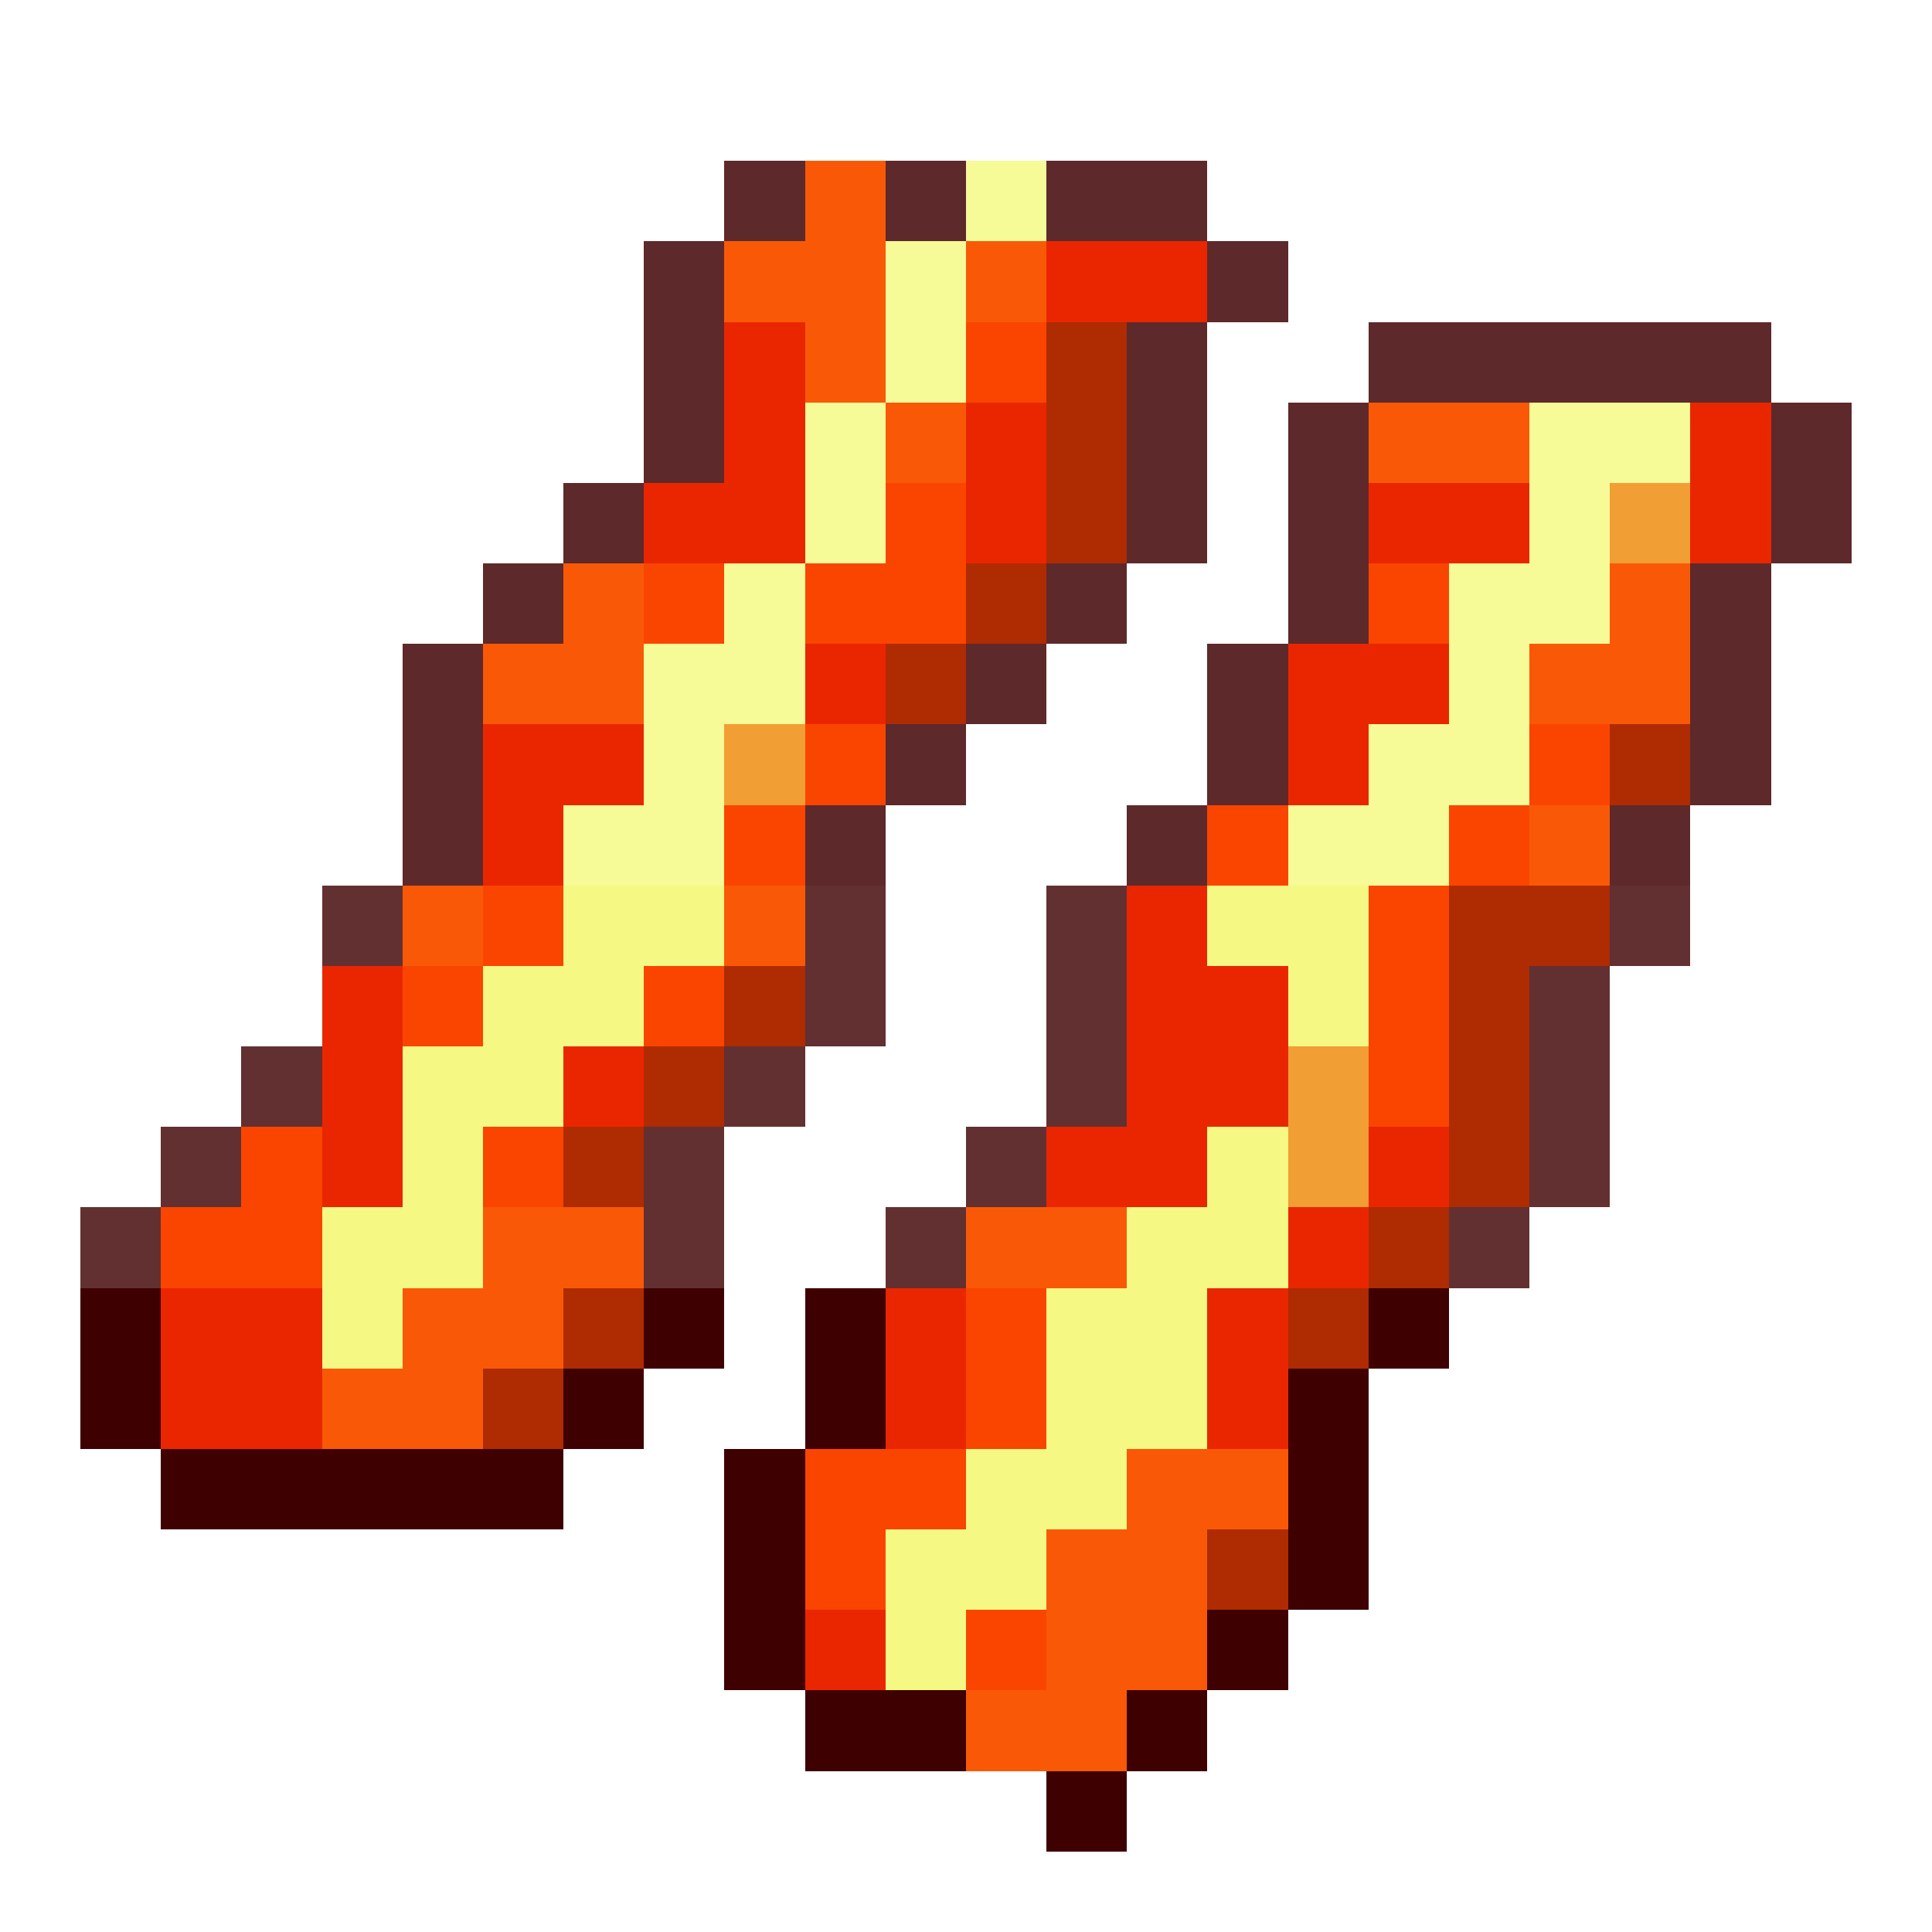
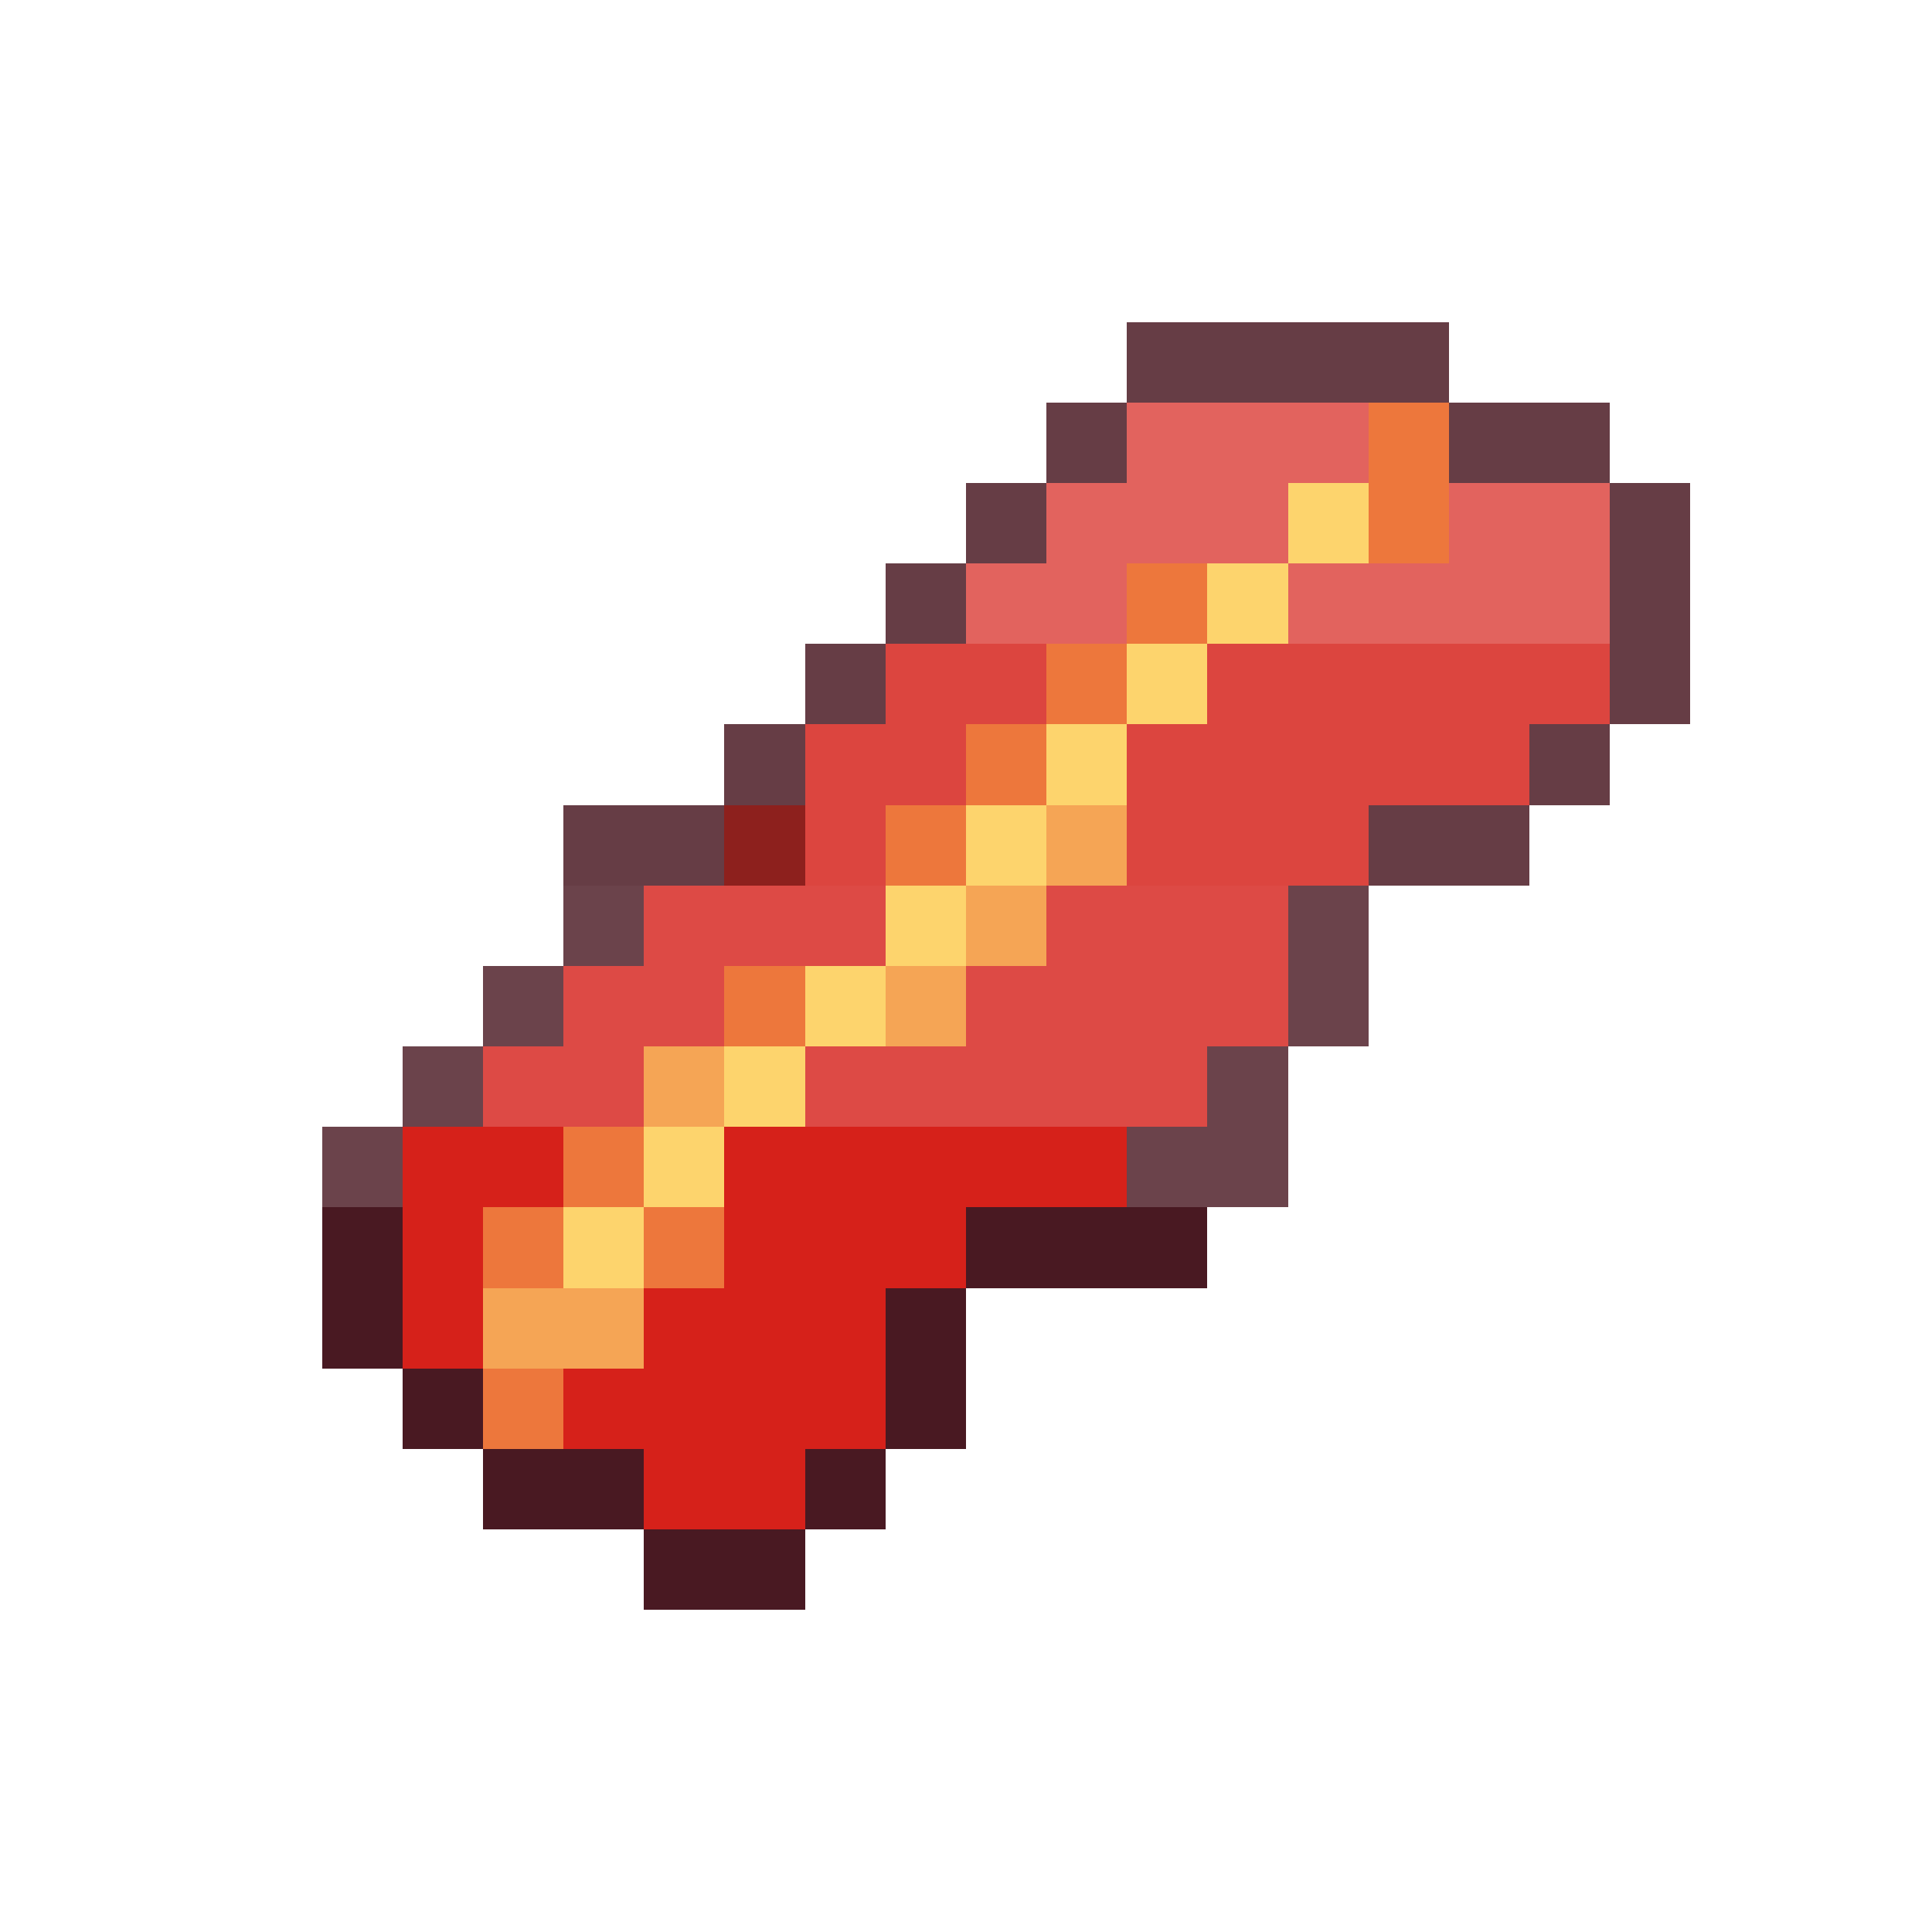
<svg xmlns="http://www.w3.org/2000/svg" width="240" height="240" viewBox="0 0 240 240" shape-rendering="crispEdges">
-   <rect x="90" y="20" width="10" height="10" fill="#5D292A" />
-   <rect x="100" y="20" width="10" height="10" fill="#F95907" />
-   <rect x="110" y="20" width="10" height="10" fill="#5D292A" />
-   <rect x="120" y="20" width="10" height="10" fill="#F6FA97" />
-   <rect x="130" y="20" width="10" height="10" fill="#5D292A" />
-   <rect x="140" y="20" width="10" height="10" fill="#5D292A" />
-   <rect x="80" y="30" width="10" height="10" fill="#5D292A" />
-   <rect x="90" y="30" width="10" height="10" fill="#F95907" />
-   <rect x="100" y="30" width="10" height="10" fill="#F95907" />
-   <rect x="110" y="30" width="10" height="10" fill="#F6FA97" />
-   <rect x="120" y="30" width="10" height="10" fill="#F95907" />
-   <rect x="130" y="30" width="10" height="10" fill="#EA2600" />
-   <rect x="140" y="30" width="10" height="10" fill="#EA2600" />
-   <rect x="150" y="30" width="10" height="10" fill="#5D292A" />
-   <rect x="80" y="40" width="10" height="10" fill="#5D292A" />
-   <rect x="90" y="40" width="10" height="10" fill="#EA2600" />
-   <rect x="100" y="40" width="10" height="10" fill="#F95907" />
-   <rect x="110" y="40" width="10" height="10" fill="#F6FA97" />
-   <rect x="120" y="40" width="10" height="10" fill="#FA4500" />
-   <rect x="130" y="40" width="10" height="10" fill="#AF2B02" />
-   <rect x="140" y="40" width="10" height="10" fill="#5D292A" />
-   <rect x="170" y="40" width="10" height="10" fill="#5D292A" />
-   <rect x="180" y="40" width="10" height="10" fill="#5D292A" />
-   <rect x="190" y="40" width="10" height="10" fill="#5D292A" />
-   <rect x="200" y="40" width="10" height="10" fill="#5D292A" />
-   <rect x="210" y="40" width="10" height="10" fill="#5D292A" />
-   <rect x="80" y="50" width="10" height="10" fill="#5D292A" />
-   <rect x="90" y="50" width="10" height="10" fill="#EA2600" />
-   <rect x="100" y="50" width="10" height="10" fill="#F6FA97" />
-   <rect x="110" y="50" width="10" height="10" fill="#F95907" />
-   <rect x="120" y="50" width="10" height="10" fill="#EA2600" />
-   <rect x="130" y="50" width="10" height="10" fill="#AF2B02" />
-   <rect x="140" y="50" width="10" height="10" fill="#5D292A" />
-   <rect x="160" y="50" width="10" height="10" fill="#5D292A" />
-   <rect x="170" y="50" width="10" height="10" fill="#F95907" />
-   <rect x="180" y="50" width="10" height="10" fill="#F95907" />
-   <rect x="190" y="50" width="10" height="10" fill="#F6FA97" />
-   <rect x="200" y="50" width="10" height="10" fill="#F6FA97" />
-   <rect x="210" y="50" width="10" height="10" fill="#EA2600" />
-   <rect x="220" y="50" width="10" height="10" fill="#5D292A" />
-   <rect x="70" y="60" width="10" height="10" fill="#5D292A" />
-   <rect x="80" y="60" width="10" height="10" fill="#EA2600" />
-   <rect x="90" y="60" width="10" height="10" fill="#EA2600" />
-   <rect x="100" y="60" width="10" height="10" fill="#F6FA97" />
-   <rect x="110" y="60" width="10" height="10" fill="#FA4500" />
-   <rect x="120" y="60" width="10" height="10" fill="#EA2600" />
-   <rect x="130" y="60" width="10" height="10" fill="#AF2B02" />
-   <rect x="140" y="60" width="10" height="10" fill="#5D292A" />
-   <rect x="160" y="60" width="10" height="10" fill="#5D292A" />
-   <rect x="170" y="60" width="10" height="10" fill="#EA2600" />
-   <rect x="180" y="60" width="10" height="10" fill="#EA2600" />
-   <rect x="190" y="60" width="10" height="10" fill="#F6FA97" />
-   <rect x="200" y="60" width="10" height="10" fill="#F19E34" />
-   <rect x="210" y="60" width="10" height="10" fill="#EA2600" />
-   <rect x="220" y="60" width="10" height="10" fill="#5D292A" />
-   <rect x="60" y="70" width="10" height="10" fill="#5D292A" />
-   <rect x="70" y="70" width="10" height="10" fill="#F95907" />
-   <rect x="80" y="70" width="10" height="10" fill="#FA4500" />
-   <rect x="90" y="70" width="10" height="10" fill="#F6FA97" />
-   <rect x="100" y="70" width="10" height="10" fill="#FA4500" />
-   <rect x="110" y="70" width="10" height="10" fill="#FA4500" />
-   <rect x="120" y="70" width="10" height="10" fill="#AF2B02" />
-   <rect x="130" y="70" width="10" height="10" fill="#5D292A" />
-   <rect x="160" y="70" width="10" height="10" fill="#5D292A" />
-   <rect x="170" y="70" width="10" height="10" fill="#FA4500" />
-   <rect x="180" y="70" width="10" height="10" fill="#F6FA97" />
-   <rect x="190" y="70" width="10" height="10" fill="#F6FA97" />
-   <rect x="200" y="70" width="10" height="10" fill="#F95907" />
-   <rect x="210" y="70" width="10" height="10" fill="#5D292A" />
-   <rect x="50" y="80" width="10" height="10" fill="#5D292A" />
-   <rect x="60" y="80" width="10" height="10" fill="#F95907" />
-   <rect x="70" y="80" width="10" height="10" fill="#F95907" />
-   <rect x="80" y="80" width="10" height="10" fill="#F6FA97" />
-   <rect x="90" y="80" width="10" height="10" fill="#F6FA97" />
-   <rect x="100" y="80" width="10" height="10" fill="#EA2600" />
-   <rect x="110" y="80" width="10" height="10" fill="#AF2B02" />
-   <rect x="120" y="80" width="10" height="10" fill="#5D292A" />
-   <rect x="150" y="80" width="10" height="10" fill="#5D292A" />
-   <rect x="160" y="80" width="10" height="10" fill="#EA2600" />
-   <rect x="170" y="80" width="10" height="10" fill="#EA2600" />
-   <rect x="180" y="80" width="10" height="10" fill="#F6FA97" />
-   <rect x="190" y="80" width="10" height="10" fill="#F95907" />
-   <rect x="200" y="80" width="10" height="10" fill="#F95907" />
-   <rect x="210" y="80" width="10" height="10" fill="#5D292A" />
-   <rect x="50" y="90" width="10" height="10" fill="#5D292A" />
-   <rect x="60" y="90" width="10" height="10" fill="#EA2600" />
-   <rect x="70" y="90" width="10" height="10" fill="#EA2600" />
-   <rect x="80" y="90" width="10" height="10" fill="#F6FA97" />
-   <rect x="90" y="90" width="10" height="10" fill="#F19E34" />
-   <rect x="100" y="90" width="10" height="10" fill="#FA4500" />
-   <rect x="110" y="90" width="10" height="10" fill="#5D292A" />
-   <rect x="150" y="90" width="10" height="10" fill="#5D292A" />
-   <rect x="160" y="90" width="10" height="10" fill="#EA2600" />
-   <rect x="170" y="90" width="10" height="10" fill="#F6FA97" />
-   <rect x="180" y="90" width="10" height="10" fill="#F6FA97" />
-   <rect x="190" y="90" width="10" height="10" fill="#FA4500" />
-   <rect x="200" y="90" width="10" height="10" fill="#AF2B02" />
-   <rect x="210" y="90" width="10" height="10" fill="#5D292A" />
-   <rect x="50" y="100" width="10" height="10" fill="#5D292A" />
-   <rect x="60" y="100" width="10" height="10" fill="#EA2600" />
-   <rect x="70" y="100" width="10" height="10" fill="#F6FA97" />
-   <rect x="80" y="100" width="10" height="10" fill="#F6FA97" />
-   <rect x="90" y="100" width="10" height="10" fill="#FA4500" />
-   <rect x="100" y="100" width="10" height="10" fill="#5D292A" />
-   <rect x="140" y="100" width="10" height="10" fill="#5D292A" />
-   <rect x="150" y="100" width="10" height="10" fill="#FA4500" />
-   <rect x="160" y="100" width="10" height="10" fill="#F6FA97" />
-   <rect x="170" y="100" width="10" height="10" fill="#F6FA97" />
-   <rect x="180" y="100" width="10" height="10" fill="#FA4500" />
-   <rect x="190" y="100" width="10" height="10" fill="#F95907" />
-   <rect x="200" y="100" width="10" height="10" fill="#5D292A" />
-   <rect x="40" y="110" width="10" height="10" fill="#623030" />
-   <rect x="50" y="110" width="10" height="10" fill="#F95907" />
-   <rect x="60" y="110" width="10" height="10" fill="#FA4500" />
-   <rect x="70" y="110" width="10" height="10" fill="#F5F883" />
-   <rect x="80" y="110" width="10" height="10" fill="#F5F883" />
-   <rect x="90" y="110" width="10" height="10" fill="#F95907" />
-   <rect x="100" y="110" width="10" height="10" fill="#623030" />
-   <rect x="130" y="110" width="10" height="10" fill="#623030" />
-   <rect x="140" y="110" width="10" height="10" fill="#EA2600" />
-   <rect x="150" y="110" width="10" height="10" fill="#F5F883" />
-   <rect x="160" y="110" width="10" height="10" fill="#F5F883" />
-   <rect x="170" y="110" width="10" height="10" fill="#FA4500" />
-   <rect x="180" y="110" width="10" height="10" fill="#AF2B02" />
-   <rect x="190" y="110" width="10" height="10" fill="#AF2B02" />
-   <rect x="200" y="110" width="10" height="10" fill="#623030" />
-   <rect x="40" y="120" width="10" height="10" fill="#EA2600" />
-   <rect x="50" y="120" width="10" height="10" fill="#FA4500" />
-   <rect x="60" y="120" width="10" height="10" fill="#F5F883" />
-   <rect x="70" y="120" width="10" height="10" fill="#F5F883" />
-   <rect x="80" y="120" width="10" height="10" fill="#FA4500" />
-   <rect x="90" y="120" width="10" height="10" fill="#AF2B02" />
-   <rect x="100" y="120" width="10" height="10" fill="#623030" />
-   <rect x="130" y="120" width="10" height="10" fill="#623030" />
-   <rect x="140" y="120" width="10" height="10" fill="#EA2600" />
-   <rect x="150" y="120" width="10" height="10" fill="#EA2600" />
-   <rect x="160" y="120" width="10" height="10" fill="#F5F883" />
-   <rect x="170" y="120" width="10" height="10" fill="#FA4500" />
-   <rect x="180" y="120" width="10" height="10" fill="#AF2B02" />
-   <rect x="190" y="120" width="10" height="10" fill="#623030" />
-   <rect x="30" y="130" width="10" height="10" fill="#623030" />
-   <rect x="40" y="130" width="10" height="10" fill="#EA2600" />
-   <rect x="50" y="130" width="10" height="10" fill="#F5F883" />
-   <rect x="60" y="130" width="10" height="10" fill="#F5F883" />
-   <rect x="70" y="130" width="10" height="10" fill="#EA2600" />
-   <rect x="80" y="130" width="10" height="10" fill="#AF2B02" />
-   <rect x="90" y="130" width="10" height="10" fill="#623030" />
-   <rect x="130" y="130" width="10" height="10" fill="#623030" />
-   <rect x="140" y="130" width="10" height="10" fill="#EA2600" />
-   <rect x="150" y="130" width="10" height="10" fill="#EA2600" />
-   <rect x="160" y="130" width="10" height="10" fill="#F19E34" />
-   <rect x="170" y="130" width="10" height="10" fill="#FA4500" />
-   <rect x="180" y="130" width="10" height="10" fill="#AF2B02" />
-   <rect x="190" y="130" width="10" height="10" fill="#623030" />
-   <rect x="20" y="140" width="10" height="10" fill="#623030" />
-   <rect x="30" y="140" width="10" height="10" fill="#FA4500" />
-   <rect x="40" y="140" width="10" height="10" fill="#EA2600" />
-   <rect x="50" y="140" width="10" height="10" fill="#F5F883" />
-   <rect x="60" y="140" width="10" height="10" fill="#FA4500" />
-   <rect x="70" y="140" width="10" height="10" fill="#AF2B02" />
-   <rect x="80" y="140" width="10" height="10" fill="#623030" />
-   <rect x="120" y="140" width="10" height="10" fill="#623030" />
-   <rect x="130" y="140" width="10" height="10" fill="#EA2600" />
-   <rect x="140" y="140" width="10" height="10" fill="#EA2600" />
-   <rect x="150" y="140" width="10" height="10" fill="#F5F883" />
-   <rect x="160" y="140" width="10" height="10" fill="#F19E34" />
-   <rect x="170" y="140" width="10" height="10" fill="#EA2600" />
-   <rect x="180" y="140" width="10" height="10" fill="#AF2B02" />
-   <rect x="190" y="140" width="10" height="10" fill="#623030" />
-   <rect x="10" y="150" width="10" height="10" fill="#623030" />
-   <rect x="20" y="150" width="10" height="10" fill="#FA4500" />
-   <rect x="30" y="150" width="10" height="10" fill="#FA4500" />
-   <rect x="40" y="150" width="10" height="10" fill="#F5F883" />
-   <rect x="50" y="150" width="10" height="10" fill="#F5F883" />
-   <rect x="60" y="150" width="10" height="10" fill="#F95907" />
-   <rect x="70" y="150" width="10" height="10" fill="#F95907" />
-   <rect x="80" y="150" width="10" height="10" fill="#623030" />
-   <rect x="110" y="150" width="10" height="10" fill="#623030" />
-   <rect x="120" y="150" width="10" height="10" fill="#F95907" />
-   <rect x="130" y="150" width="10" height="10" fill="#F95907" />
-   <rect x="140" y="150" width="10" height="10" fill="#F5F883" />
-   <rect x="150" y="150" width="10" height="10" fill="#F5F883" />
-   <rect x="160" y="150" width="10" height="10" fill="#EA2600" />
-   <rect x="170" y="150" width="10" height="10" fill="#AF2B02" />
-   <rect x="180" y="150" width="10" height="10" fill="#623030" />
-   <rect x="10" y="160" width="10" height="10" fill="#3E0001" />
-   <rect x="20" y="160" width="10" height="10" fill="#EA2600" />
-   <rect x="30" y="160" width="10" height="10" fill="#EA2600" />
-   <rect x="40" y="160" width="10" height="10" fill="#F5F883" />
-   <rect x="50" y="160" width="10" height="10" fill="#F95907" />
-   <rect x="60" y="160" width="10" height="10" fill="#F95907" />
-   <rect x="70" y="160" width="10" height="10" fill="#AF2B02" />
-   <rect x="80" y="160" width="10" height="10" fill="#3E0001" />
-   <rect x="100" y="160" width="10" height="10" fill="#3E0001" />
-   <rect x="110" y="160" width="10" height="10" fill="#EA2600" />
-   <rect x="120" y="160" width="10" height="10" fill="#FA4500" />
-   <rect x="130" y="160" width="10" height="10" fill="#F5F883" />
-   <rect x="140" y="160" width="10" height="10" fill="#F5F883" />
-   <rect x="150" y="160" width="10" height="10" fill="#EA2600" />
-   <rect x="160" y="160" width="10" height="10" fill="#AF2B02" />
-   <rect x="170" y="160" width="10" height="10" fill="#3E0001" />
-   <rect x="10" y="170" width="10" height="10" fill="#3E0001" />
-   <rect x="20" y="170" width="10" height="10" fill="#EA2600" />
-   <rect x="30" y="170" width="10" height="10" fill="#EA2600" />
-   <rect x="40" y="170" width="10" height="10" fill="#F95907" />
-   <rect x="50" y="170" width="10" height="10" fill="#F95907" />
-   <rect x="60" y="170" width="10" height="10" fill="#AF2B02" />
-   <rect x="70" y="170" width="10" height="10" fill="#3E0001" />
-   <rect x="100" y="170" width="10" height="10" fill="#3E0001" />
-   <rect x="110" y="170" width="10" height="10" fill="#EA2600" />
-   <rect x="120" y="170" width="10" height="10" fill="#FA4500" />
-   <rect x="130" y="170" width="10" height="10" fill="#F5F883" />
-   <rect x="140" y="170" width="10" height="10" fill="#F5F883" />
-   <rect x="150" y="170" width="10" height="10" fill="#EA2600" />
-   <rect x="160" y="170" width="10" height="10" fill="#3E0001" />
-   <rect x="20" y="180" width="10" height="10" fill="#3E0001" />
-   <rect x="30" y="180" width="10" height="10" fill="#3E0001" />
-   <rect x="40" y="180" width="10" height="10" fill="#3E0001" />
-   <rect x="50" y="180" width="10" height="10" fill="#3E0001" />
-   <rect x="60" y="180" width="10" height="10" fill="#3E0001" />
-   <rect x="90" y="180" width="10" height="10" fill="#3E0001" />
-   <rect x="100" y="180" width="10" height="10" fill="#FA4500" />
-   <rect x="110" y="180" width="10" height="10" fill="#FA4500" />
-   <rect x="120" y="180" width="10" height="10" fill="#F5F883" />
-   <rect x="130" y="180" width="10" height="10" fill="#F5F883" />
-   <rect x="140" y="180" width="10" height="10" fill="#F95907" />
-   <rect x="150" y="180" width="10" height="10" fill="#F95907" />
-   <rect x="160" y="180" width="10" height="10" fill="#3E0001" />
-   <rect x="90" y="190" width="10" height="10" fill="#3E0001" />
-   <rect x="100" y="190" width="10" height="10" fill="#FA4500" />
-   <rect x="110" y="190" width="10" height="10" fill="#F5F883" />
-   <rect x="120" y="190" width="10" height="10" fill="#F5F883" />
-   <rect x="130" y="190" width="10" height="10" fill="#F95907" />
-   <rect x="140" y="190" width="10" height="10" fill="#F95907" />
-   <rect x="150" y="190" width="10" height="10" fill="#AF2B02" />
-   <rect x="160" y="190" width="10" height="10" fill="#3E0001" />
-   <rect x="90" y="200" width="10" height="10" fill="#3E0001" />
-   <rect x="100" y="200" width="10" height="10" fill="#EA2600" />
-   <rect x="110" y="200" width="10" height="10" fill="#F5F883" />
-   <rect x="120" y="200" width="10" height="10" fill="#FA4500" />
-   <rect x="130" y="200" width="10" height="10" fill="#F95907" />
-   <rect x="140" y="200" width="10" height="10" fill="#F95907" />
-   <rect x="150" y="200" width="10" height="10" fill="#3E0001" />
-   <rect x="100" y="210" width="10" height="10" fill="#3E0001" />
-   <rect x="110" y="210" width="10" height="10" fill="#3E0001" />
-   <rect x="120" y="210" width="10" height="10" fill="#F95907" />
-   <rect x="130" y="210" width="10" height="10" fill="#F95907" />
-   <rect x="140" y="210" width="10" height="10" fill="#3E0001" />
-   <rect x="130" y="220" width="10" height="10" fill="#3E0001" />
+   <rect x="140" y="40" width="10" height="10" fill="#663D45" />
+   <rect x="150" y="40" width="10" height="10" fill="#663D45" />
+   <rect x="160" y="40" width="10" height="10" fill="#663D45" />
+   <rect x="170" y="40" width="10" height="10" fill="#663D45" />
+   <rect x="130" y="50" width="10" height="10" fill="#663D45" />
+   <rect x="140" y="50" width="10" height="10" fill="#E2635E" />
+   <rect x="150" y="50" width="10" height="10" fill="#E2635E" />
+   <rect x="160" y="50" width="10" height="10" fill="#E2635E" />
+   <rect x="170" y="50" width="10" height="10" fill="#ED773C" />
+   <rect x="180" y="50" width="10" height="10" fill="#663D45" />
+   <rect x="190" y="50" width="10" height="10" fill="#663D45" />
+   <rect x="120" y="60" width="10" height="10" fill="#663D45" />
+   <rect x="130" y="60" width="10" height="10" fill="#E2635E" />
+   <rect x="140" y="60" width="10" height="10" fill="#E2635E" />
+   <rect x="150" y="60" width="10" height="10" fill="#E2635E" />
+   <rect x="160" y="60" width="10" height="10" fill="#FDD46D" />
+   <rect x="170" y="60" width="10" height="10" fill="#ED773C" />
+   <rect x="180" y="60" width="10" height="10" fill="#E2635E" />
+   <rect x="190" y="60" width="10" height="10" fill="#E2635E" />
+   <rect x="200" y="60" width="10" height="10" fill="#663D45" />
+   <rect x="110" y="70" width="10" height="10" fill="#663D45" />
+   <rect x="120" y="70" width="10" height="10" fill="#E2635E" />
+   <rect x="130" y="70" width="10" height="10" fill="#E2635E" />
+   <rect x="140" y="70" width="10" height="10" fill="#ED773C" />
+   <rect x="150" y="70" width="10" height="10" fill="#FDD46D" />
+   <rect x="160" y="70" width="10" height="10" fill="#E2635E" />
+   <rect x="170" y="70" width="10" height="10" fill="#E2635E" />
+   <rect x="180" y="70" width="10" height="10" fill="#E2635E" />
+   <rect x="190" y="70" width="10" height="10" fill="#E2635E" />
+   <rect x="200" y="70" width="10" height="10" fill="#663D45" />
+   <rect x="100" y="80" width="10" height="10" fill="#663D45" />
+   <rect x="110" y="80" width="10" height="10" fill="#DC453F" />
+   <rect x="120" y="80" width="10" height="10" fill="#DC453F" />
+   <rect x="130" y="80" width="10" height="10" fill="#ED773C" />
+   <rect x="140" y="80" width="10" height="10" fill="#FDD46D" />
+   <rect x="150" y="80" width="10" height="10" fill="#DC453F" />
+   <rect x="160" y="80" width="10" height="10" fill="#DC453F" />
+   <rect x="170" y="80" width="10" height="10" fill="#DC453F" />
+   <rect x="180" y="80" width="10" height="10" fill="#DC453F" />
+   <rect x="190" y="80" width="10" height="10" fill="#DC453F" />
+   <rect x="200" y="80" width="10" height="10" fill="#663D45" />
+   <rect x="90" y="90" width="10" height="10" fill="#663D45" />
+   <rect x="100" y="90" width="10" height="10" fill="#DC453F" />
+   <rect x="110" y="90" width="10" height="10" fill="#DC453F" />
+   <rect x="120" y="90" width="10" height="10" fill="#ED773C" />
+   <rect x="130" y="90" width="10" height="10" fill="#FDD46D" />
+   <rect x="140" y="90" width="10" height="10" fill="#DC453F" />
+   <rect x="150" y="90" width="10" height="10" fill="#DC453F" />
+   <rect x="160" y="90" width="10" height="10" fill="#DC453F" />
+   <rect x="170" y="90" width="10" height="10" fill="#DC453F" />
+   <rect x="180" y="90" width="10" height="10" fill="#DC453F" />
+   <rect x="190" y="90" width="10" height="10" fill="#663D45" />
+   <rect x="70" y="100" width="10" height="10" fill="#663D45" />
+   <rect x="80" y="100" width="10" height="10" fill="#663D45" />
+   <rect x="90" y="100" width="10" height="10" fill="#8D201D" />
+   <rect x="100" y="100" width="10" height="10" fill="#DC453F" />
+   <rect x="110" y="100" width="10" height="10" fill="#ED773C" />
+   <rect x="120" y="100" width="10" height="10" fill="#FDD46D" />
+   <rect x="130" y="100" width="10" height="10" fill="#F5A555" />
+   <rect x="140" y="100" width="10" height="10" fill="#DC453F" />
+   <rect x="150" y="100" width="10" height="10" fill="#DC453F" />
+   <rect x="160" y="100" width="10" height="10" fill="#DC453F" />
+   <rect x="170" y="100" width="10" height="10" fill="#663D45" />
+   <rect x="180" y="100" width="10" height="10" fill="#663D45" />
+   <rect x="70" y="110" width="10" height="10" fill="#6B434B" />
+   <rect x="80" y="110" width="10" height="10" fill="#DD4A45" />
+   <rect x="90" y="110" width="10" height="10" fill="#DD4A45" />
+   <rect x="100" y="110" width="10" height="10" fill="#DD4A45" />
+   <rect x="110" y="110" width="10" height="10" fill="#FDD46D" />
+   <rect x="120" y="110" width="10" height="10" fill="#F5A555" />
+   <rect x="130" y="110" width="10" height="10" fill="#DD4A45" />
+   <rect x="140" y="110" width="10" height="10" fill="#DD4A45" />
+   <rect x="150" y="110" width="10" height="10" fill="#DD4A45" />
+   <rect x="160" y="110" width="10" height="10" fill="#6B434B" />
+   <rect x="60" y="120" width="10" height="10" fill="#6B434B" />
+   <rect x="70" y="120" width="10" height="10" fill="#DD4A45" />
+   <rect x="80" y="120" width="10" height="10" fill="#DD4A45" />
+   <rect x="90" y="120" width="10" height="10" fill="#ED773C" />
+   <rect x="100" y="120" width="10" height="10" fill="#FDD46D" />
+   <rect x="110" y="120" width="10" height="10" fill="#F5A555" />
+   <rect x="120" y="120" width="10" height="10" fill="#DD4A45" />
+   <rect x="130" y="120" width="10" height="10" fill="#DD4A45" />
+   <rect x="140" y="120" width="10" height="10" fill="#DD4A45" />
+   <rect x="150" y="120" width="10" height="10" fill="#DD4A45" />
+   <rect x="160" y="120" width="10" height="10" fill="#6B434B" />
+   <rect x="50" y="130" width="10" height="10" fill="#6B434B" />
+   <rect x="60" y="130" width="10" height="10" fill="#DD4A45" />
+   <rect x="70" y="130" width="10" height="10" fill="#DD4A45" />
+   <rect x="80" y="130" width="10" height="10" fill="#F5A555" />
+   <rect x="90" y="130" width="10" height="10" fill="#FDD46D" />
+   <rect x="100" y="130" width="10" height="10" fill="#DD4A45" />
+   <rect x="110" y="130" width="10" height="10" fill="#DD4A45" />
+   <rect x="120" y="130" width="10" height="10" fill="#DD4A45" />
+   <rect x="130" y="130" width="10" height="10" fill="#DD4A45" />
+   <rect x="140" y="130" width="10" height="10" fill="#DD4A45" />
+   <rect x="150" y="130" width="10" height="10" fill="#6B434B" />
+   <rect x="40" y="140" width="10" height="10" fill="#6B434B" />
+   <rect x="50" y="140" width="10" height="10" fill="#D6211A" />
+   <rect x="60" y="140" width="10" height="10" fill="#D6211A" />
+   <rect x="70" y="140" width="10" height="10" fill="#ED773C" />
+   <rect x="80" y="140" width="10" height="10" fill="#FDD46D" />
+   <rect x="90" y="140" width="10" height="10" fill="#D6211A" />
+   <rect x="100" y="140" width="10" height="10" fill="#D6211A" />
+   <rect x="110" y="140" width="10" height="10" fill="#D6211A" />
+   <rect x="120" y="140" width="10" height="10" fill="#D6211A" />
+   <rect x="130" y="140" width="10" height="10" fill="#D6211A" />
+   <rect x="140" y="140" width="10" height="10" fill="#6B434B" />
+   <rect x="150" y="140" width="10" height="10" fill="#6B434B" />
+   <rect x="40" y="150" width="10" height="10" fill="#491922" />
+   <rect x="50" y="150" width="10" height="10" fill="#D6211A" />
+   <rect x="60" y="150" width="10" height="10" fill="#ED773C" />
+   <rect x="70" y="150" width="10" height="10" fill="#FDD46D" />
+   <rect x="80" y="150" width="10" height="10" fill="#ED773C" />
+   <rect x="90" y="150" width="10" height="10" fill="#D6211A" />
+   <rect x="100" y="150" width="10" height="10" fill="#D6211A" />
+   <rect x="110" y="150" width="10" height="10" fill="#D6211A" />
+   <rect x="120" y="150" width="10" height="10" fill="#491922" />
+   <rect x="130" y="150" width="10" height="10" fill="#491922" />
+   <rect x="140" y="150" width="10" height="10" fill="#491922" />
+   <rect x="40" y="160" width="10" height="10" fill="#491922" />
+   <rect x="50" y="160" width="10" height="10" fill="#D6211A" />
+   <rect x="60" y="160" width="10" height="10" fill="#F5A555" />
+   <rect x="70" y="160" width="10" height="10" fill="#F5A555" />
+   <rect x="80" y="160" width="10" height="10" fill="#D6211A" />
+   <rect x="90" y="160" width="10" height="10" fill="#D6211A" />
+   <rect x="100" y="160" width="10" height="10" fill="#D6211A" />
+   <rect x="110" y="160" width="10" height="10" fill="#491922" />
+   <rect x="50" y="170" width="10" height="10" fill="#491922" />
+   <rect x="60" y="170" width="10" height="10" fill="#ED773C" />
+   <rect x="70" y="170" width="10" height="10" fill="#D6211A" />
+   <rect x="80" y="170" width="10" height="10" fill="#D6211A" />
+   <rect x="90" y="170" width="10" height="10" fill="#D6211A" />
+   <rect x="100" y="170" width="10" height="10" fill="#D6211A" />
+   <rect x="110" y="170" width="10" height="10" fill="#491922" />
+   <rect x="60" y="180" width="10" height="10" fill="#491922" />
+   <rect x="70" y="180" width="10" height="10" fill="#491922" />
+   <rect x="80" y="180" width="10" height="10" fill="#D6211A" />
+   <rect x="90" y="180" width="10" height="10" fill="#D6211A" />
+   <rect x="100" y="180" width="10" height="10" fill="#491922" />
+   <rect x="80" y="190" width="10" height="10" fill="#491922" />
+   <rect x="90" y="190" width="10" height="10" fill="#491922" />
</svg>
